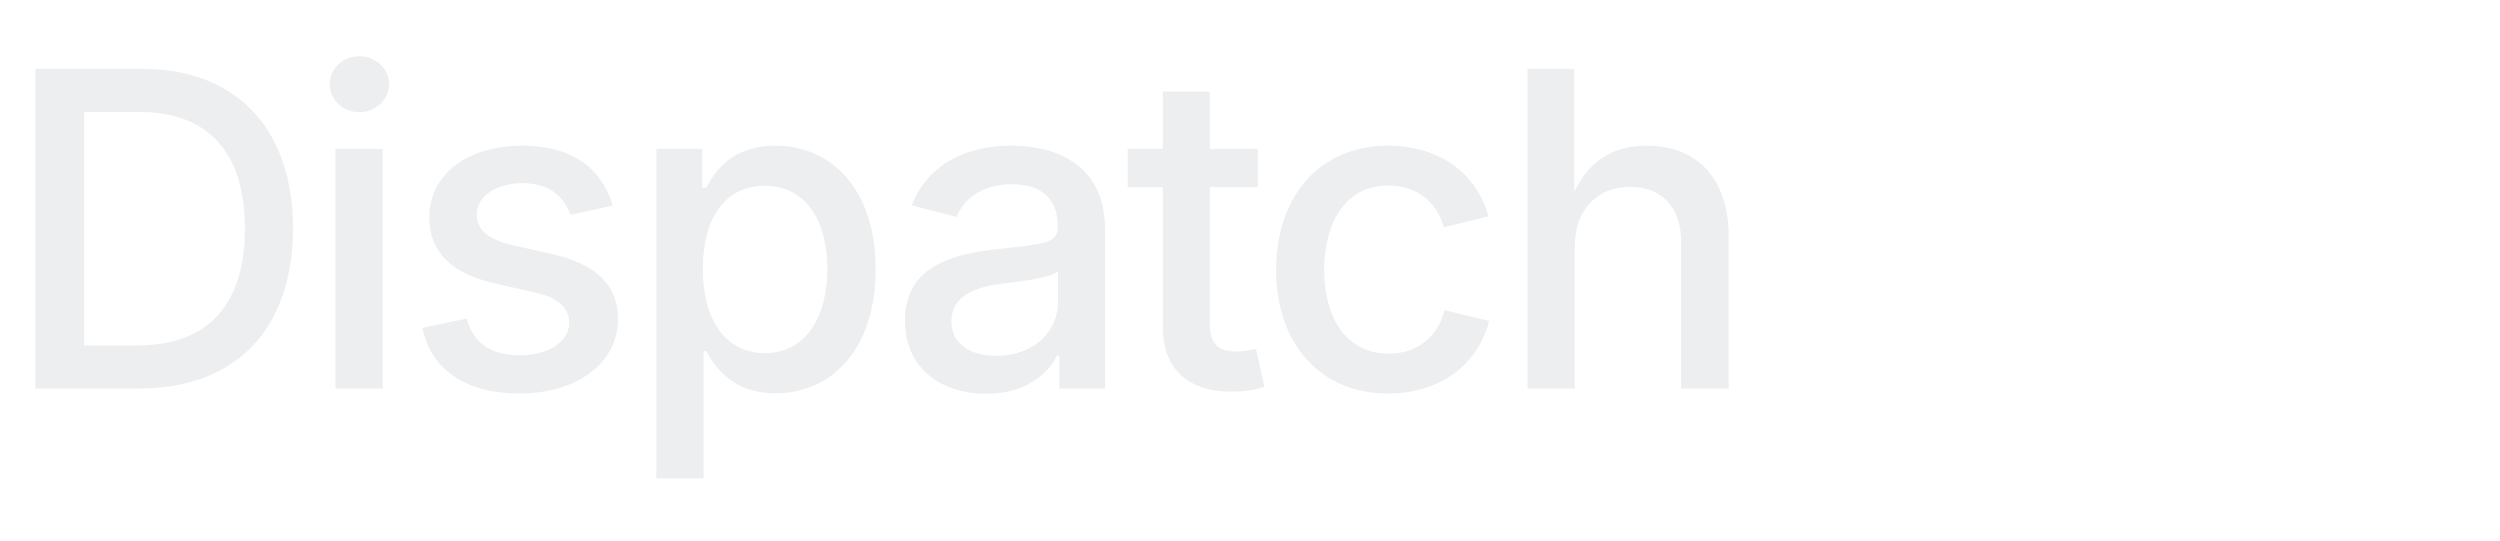
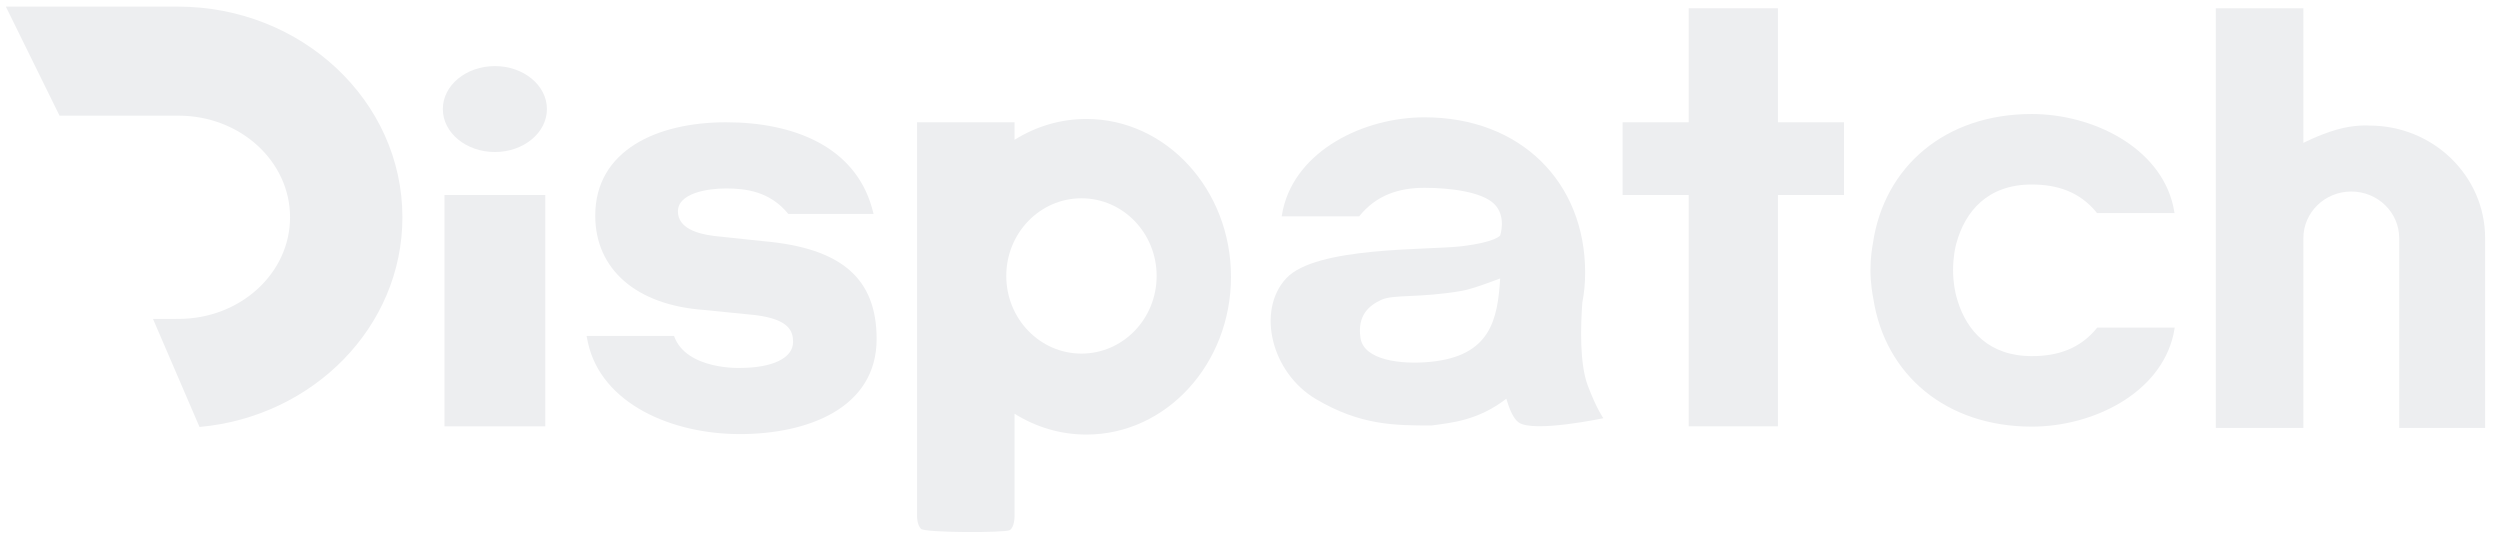
- <svg xmlns="http://www.w3.org/2000/svg" viewBox="0 0 148 32" width="148" height="32" fill="none" role="img" aria-label="Dispatch">
-   <text x="0" y="23" font-family="Geist, Inter, ui-sans-serif, system-ui, sans-serif" font-size="26" font-weight="500" letter-spacing="-0.78" fill="#EDEEF0">Dispatch</text>
+ <svg xmlns="http://www.w3.org/2000/svg" viewBox="0 0 1513 323" width="1513" height="323" fill="#EDEEF0" role="img" aria-label="Dispatch">
+   <path d="M1394 86.5C1394 86.5 1403 81.735 1414 78.5C1424.97 75.274 1433.95 75.996 1434 76C1472.66 76 1504 106.507 1504 144.139V259H1452V144.139C1452 128.548 1439.02 115.909 1423 115.909C1406.98 115.909 1394 128.548 1394 144.139V259H1341V5H1394V86.5Z" />
+   <path d="M1229.57 69C1266.24 69 1307.11 88.892 1315.24 124.75L1316.02 128.938H1269.12C1258.65 115.852 1244.76 111.664 1229.57 111.664C1202.82 111.664 1189.27 127.991 1184.02 147.19H1183.99C1183.26 149.893 1182 155.687 1182 163.5C1182 171.127 1183.32 177.072 1184.13 180H1184.15C1184.3 180.544 1184.46 181.084 1184.62 181.623C1184.7 181.871 1184.75 182 1184.75 182H1184.73C1190.36 200.32 1203.89 215.526 1229.7 215.526C1244.89 215.526 1258.78 211.339 1269.26 198.252H1316.15L1315.37 202.44C1307.24 238.299 1266.37 258.19 1229.7 258.19C1177.64 258.19 1140.91 226.743 1133.77 180.924C1133.25 178.335 1132 171.384 1132 163.5C1132 155.863 1133.03 149.684 1133.52 147.19H1133.5C1140.29 100.871 1177.16 69 1229.57 69Z" />
+   <path d="M1076 74H1116V118H1076V258H1022V118H982V74H1022V5H1076V74Z" />
+   <path d="M862.132 71C920.293 71 959.328 110.262 959.328 164.965C959.328 171.394 958.742 177.427 957.627 183.091C956.609 197.111 955.853 220.043 960.978 233.5C966.499 248 970.365 253.102 970.365 253.102C970.365 253.102 927.848 262.102 919.013 255.602C915.904 253.314 913.479 247.683 911.642 241.346C911.549 241.396 911.457 241.449 911.364 241.5C894.365 254.5 878.692 255.81 866.364 257.5C844.287 257.5 823.364 257.5 796.364 241.5C769.365 225.5 760.365 188 778.364 168.5C796.364 149 864.364 151.5 884.864 149C905.318 146.506 907.892 142.518 907.903 142.5C907.903 142.5 911.864 131 904.364 123.5C896.864 116 877.251 113.664 862.132 113.664C846.937 113.664 833.052 117.852 822.572 130.938H775.676L776.462 126.75C784.584 90.892 825.454 71 862.132 71ZM907.903 168.5C907.855 168.519 891.661 174.824 884.864 176C858.865 180.5 843.364 178 835.864 181.5C828.365 185 821.364 191 823.364 204.5C825.364 218 847.775 220.712 865.537 219C902.037 215.482 906.365 193.5 907.903 168.5Z" />
+   <path d="M657.5 72C705.825 72 745 114.757 745 167.5C745 220.243 705.825 263 657.5 263C641.665 263 626.814 258.408 614 250.38V312.601C614 312.664 613.986 319.216 611.049 320.854C608.096 322.499 559.698 322.499 557.337 320.03C554.989 317.575 555 312.655 555 312.601V74H614V84.619C626.813 76.591 641.666 72 657.5 72ZM654.5 120C629.371 120 609 141.043 609 167C609 192.957 629.371 214 654.5 214C679.629 214 700 192.957 700 167C700 141.043 679.629 120 654.5 120Z" />
+   <path d="M477.086 129.488H528.697L527.649 125.562C517.17 88.918 480.754 74 439.36 74C397.966 74 360.24 90.751 360.24 130.535C360.24 162.99 385.129 184.715 426.26 187.594L457.437 190.735C477.871 193.352 479.968 200.681 479.968 206.963C479.968 216.647 467.654 222.667 447.743 222.667C449.053 222.667 415.257 224.238 407.921 203.298H355L355.786 207.224C363.908 244.391 406.612 262.713 447.743 262.713C488.875 262.713 530.531 247.009 530.531 205.131C530.531 168.749 509.572 150.166 462.153 145.978L432.287 142.837C422.069 141.528 410.28 138.126 410.28 127.918C410.28 116.925 428.095 114.045 439.36 114.045C451.411 114.045 466.082 115.878 477.086 129.488Z" />
+   <path d="M330 258H269V118H330V258ZM299.5 40C316.897 40 331 51.641 331 66C331 80.359 316.897 92 299.5 92C282.103 92 268 80.359 268 66C268 51.641 282.103 40 299.5 40Z" />
+   <path d="M243.539 131.5C243.539 61.084 182.65 4 107.539 4H3.539L36.029 70H106.539V70.016C107.038 70.006 107.538 70 108.039 70C145.318 70 175.539 97.534 175.539 131.5C175.539 165.466 145.318 193 108.039 193C107.538 193 107.038 192.993 106.539 192.983V193H92.59L120.742 258.402C189.657 252.178 243.539 197.74 243.539 131.5Z" />
</svg>
